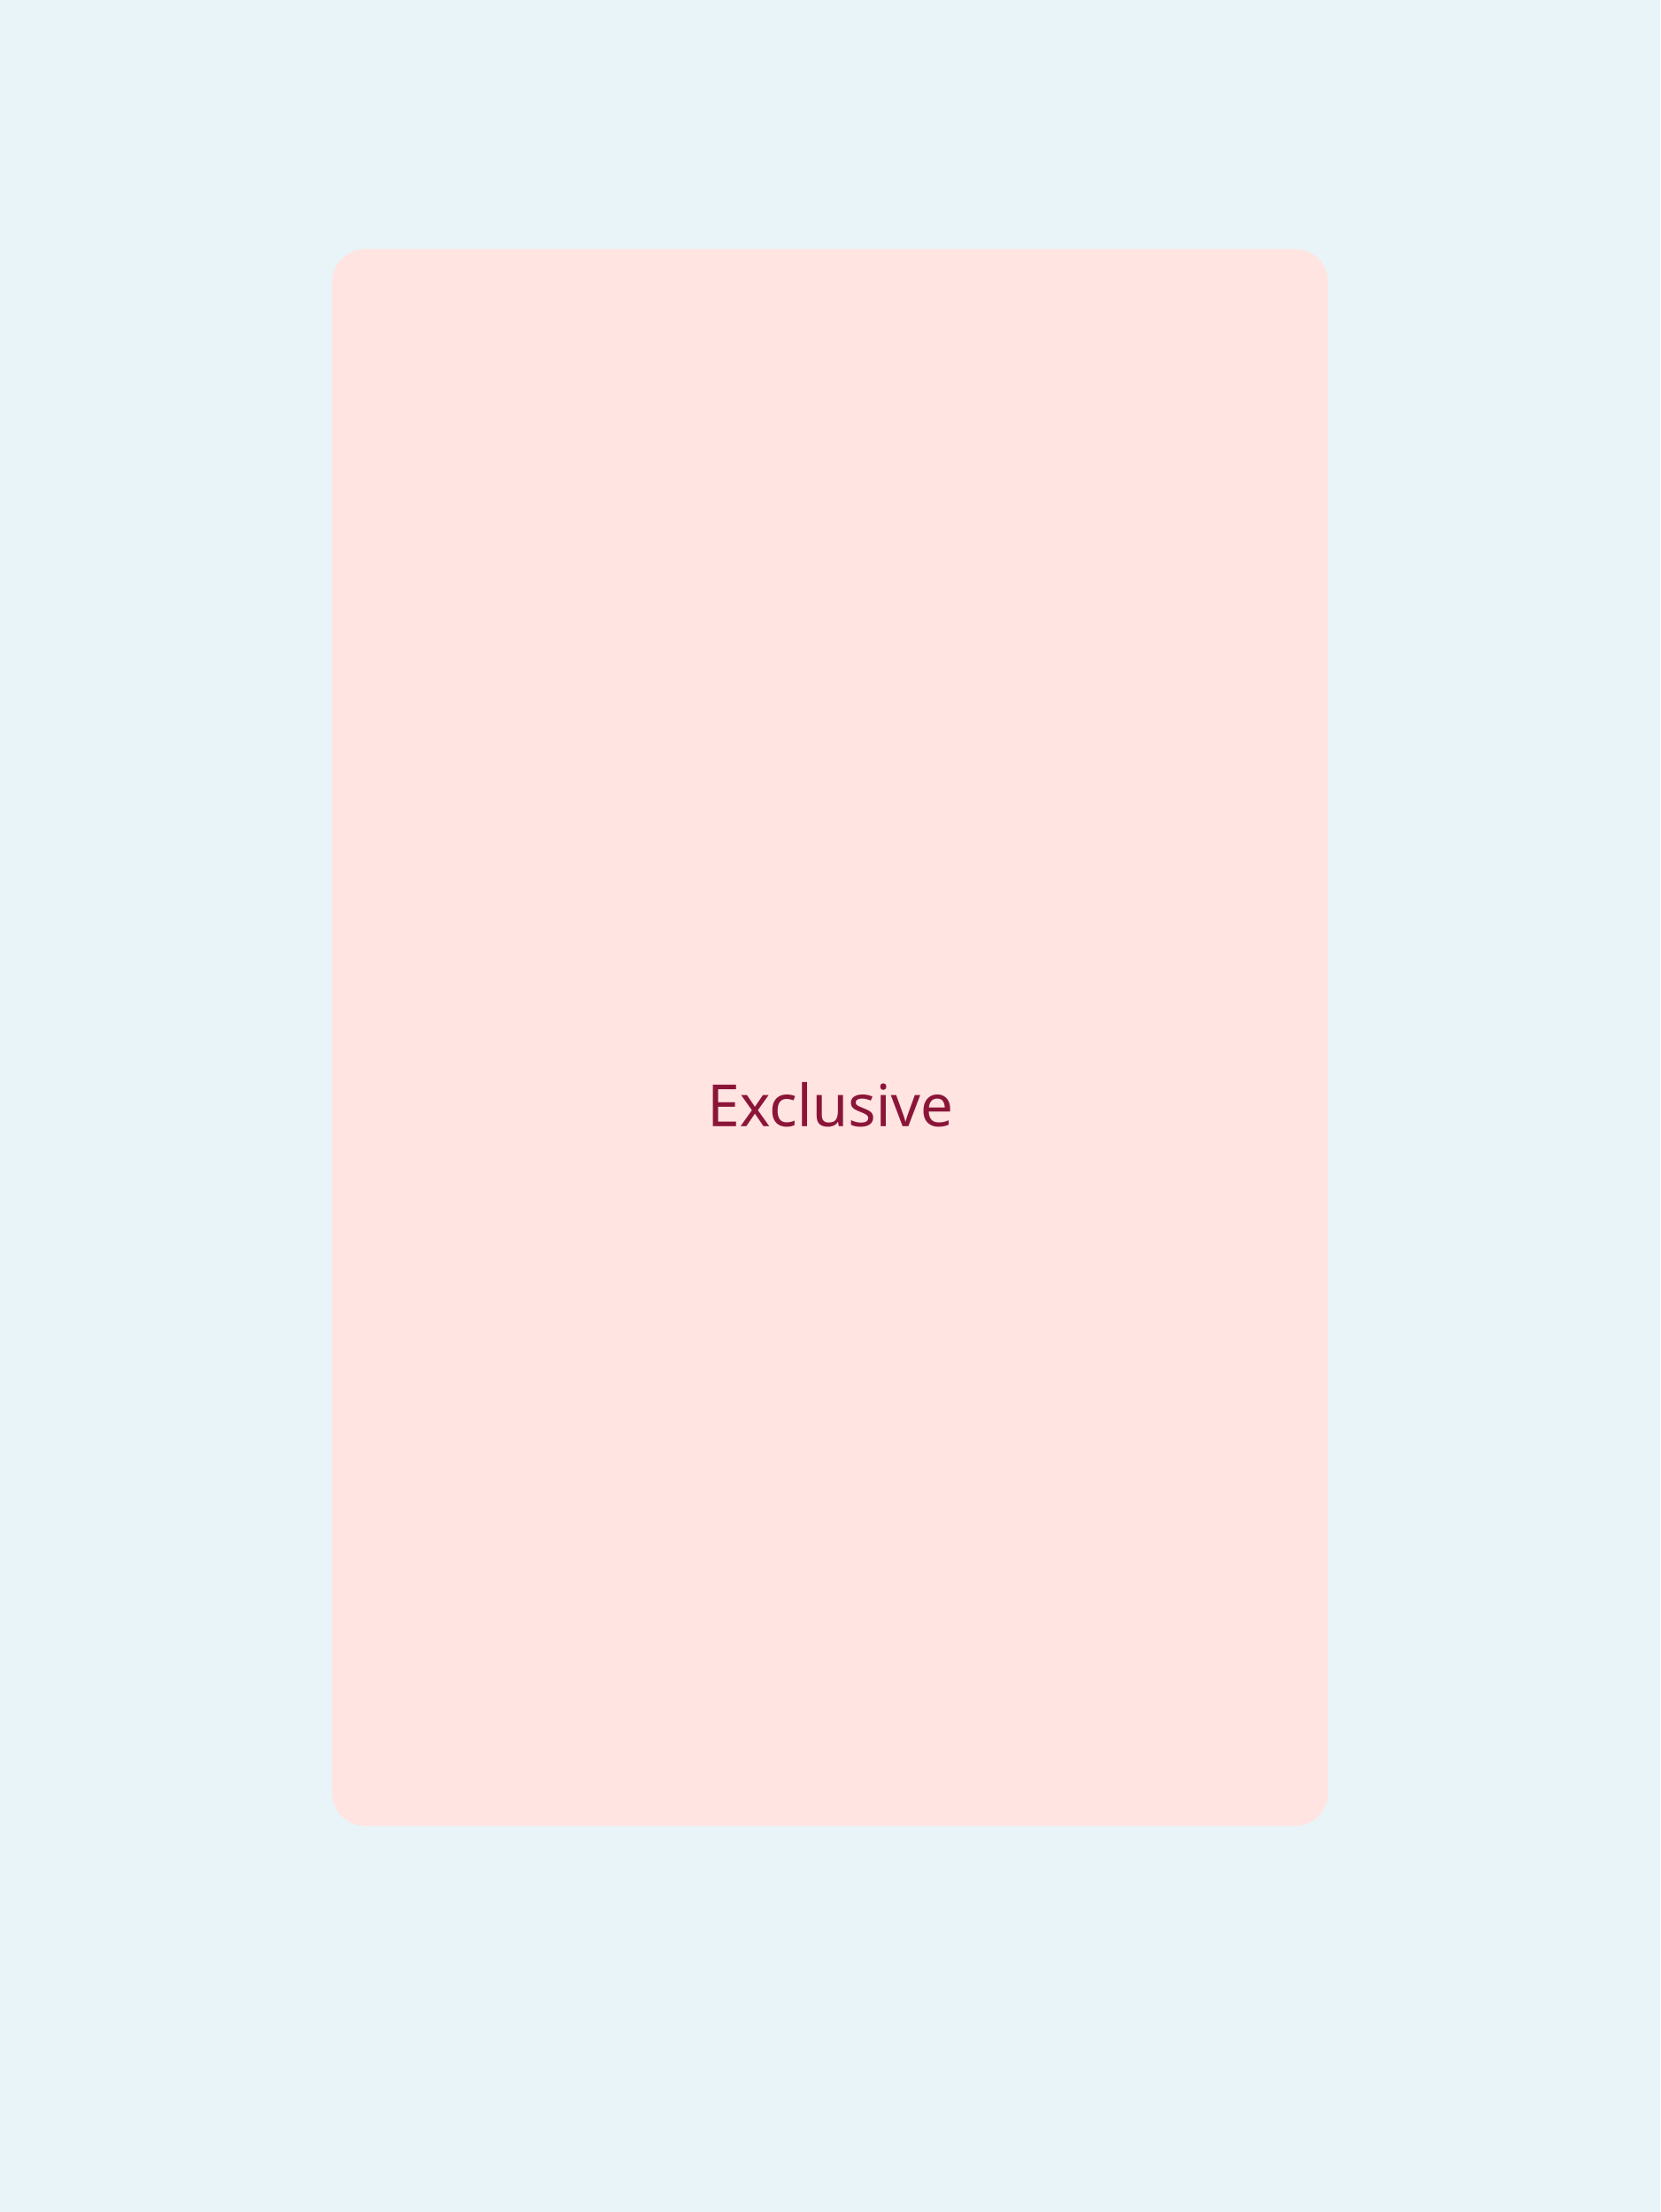
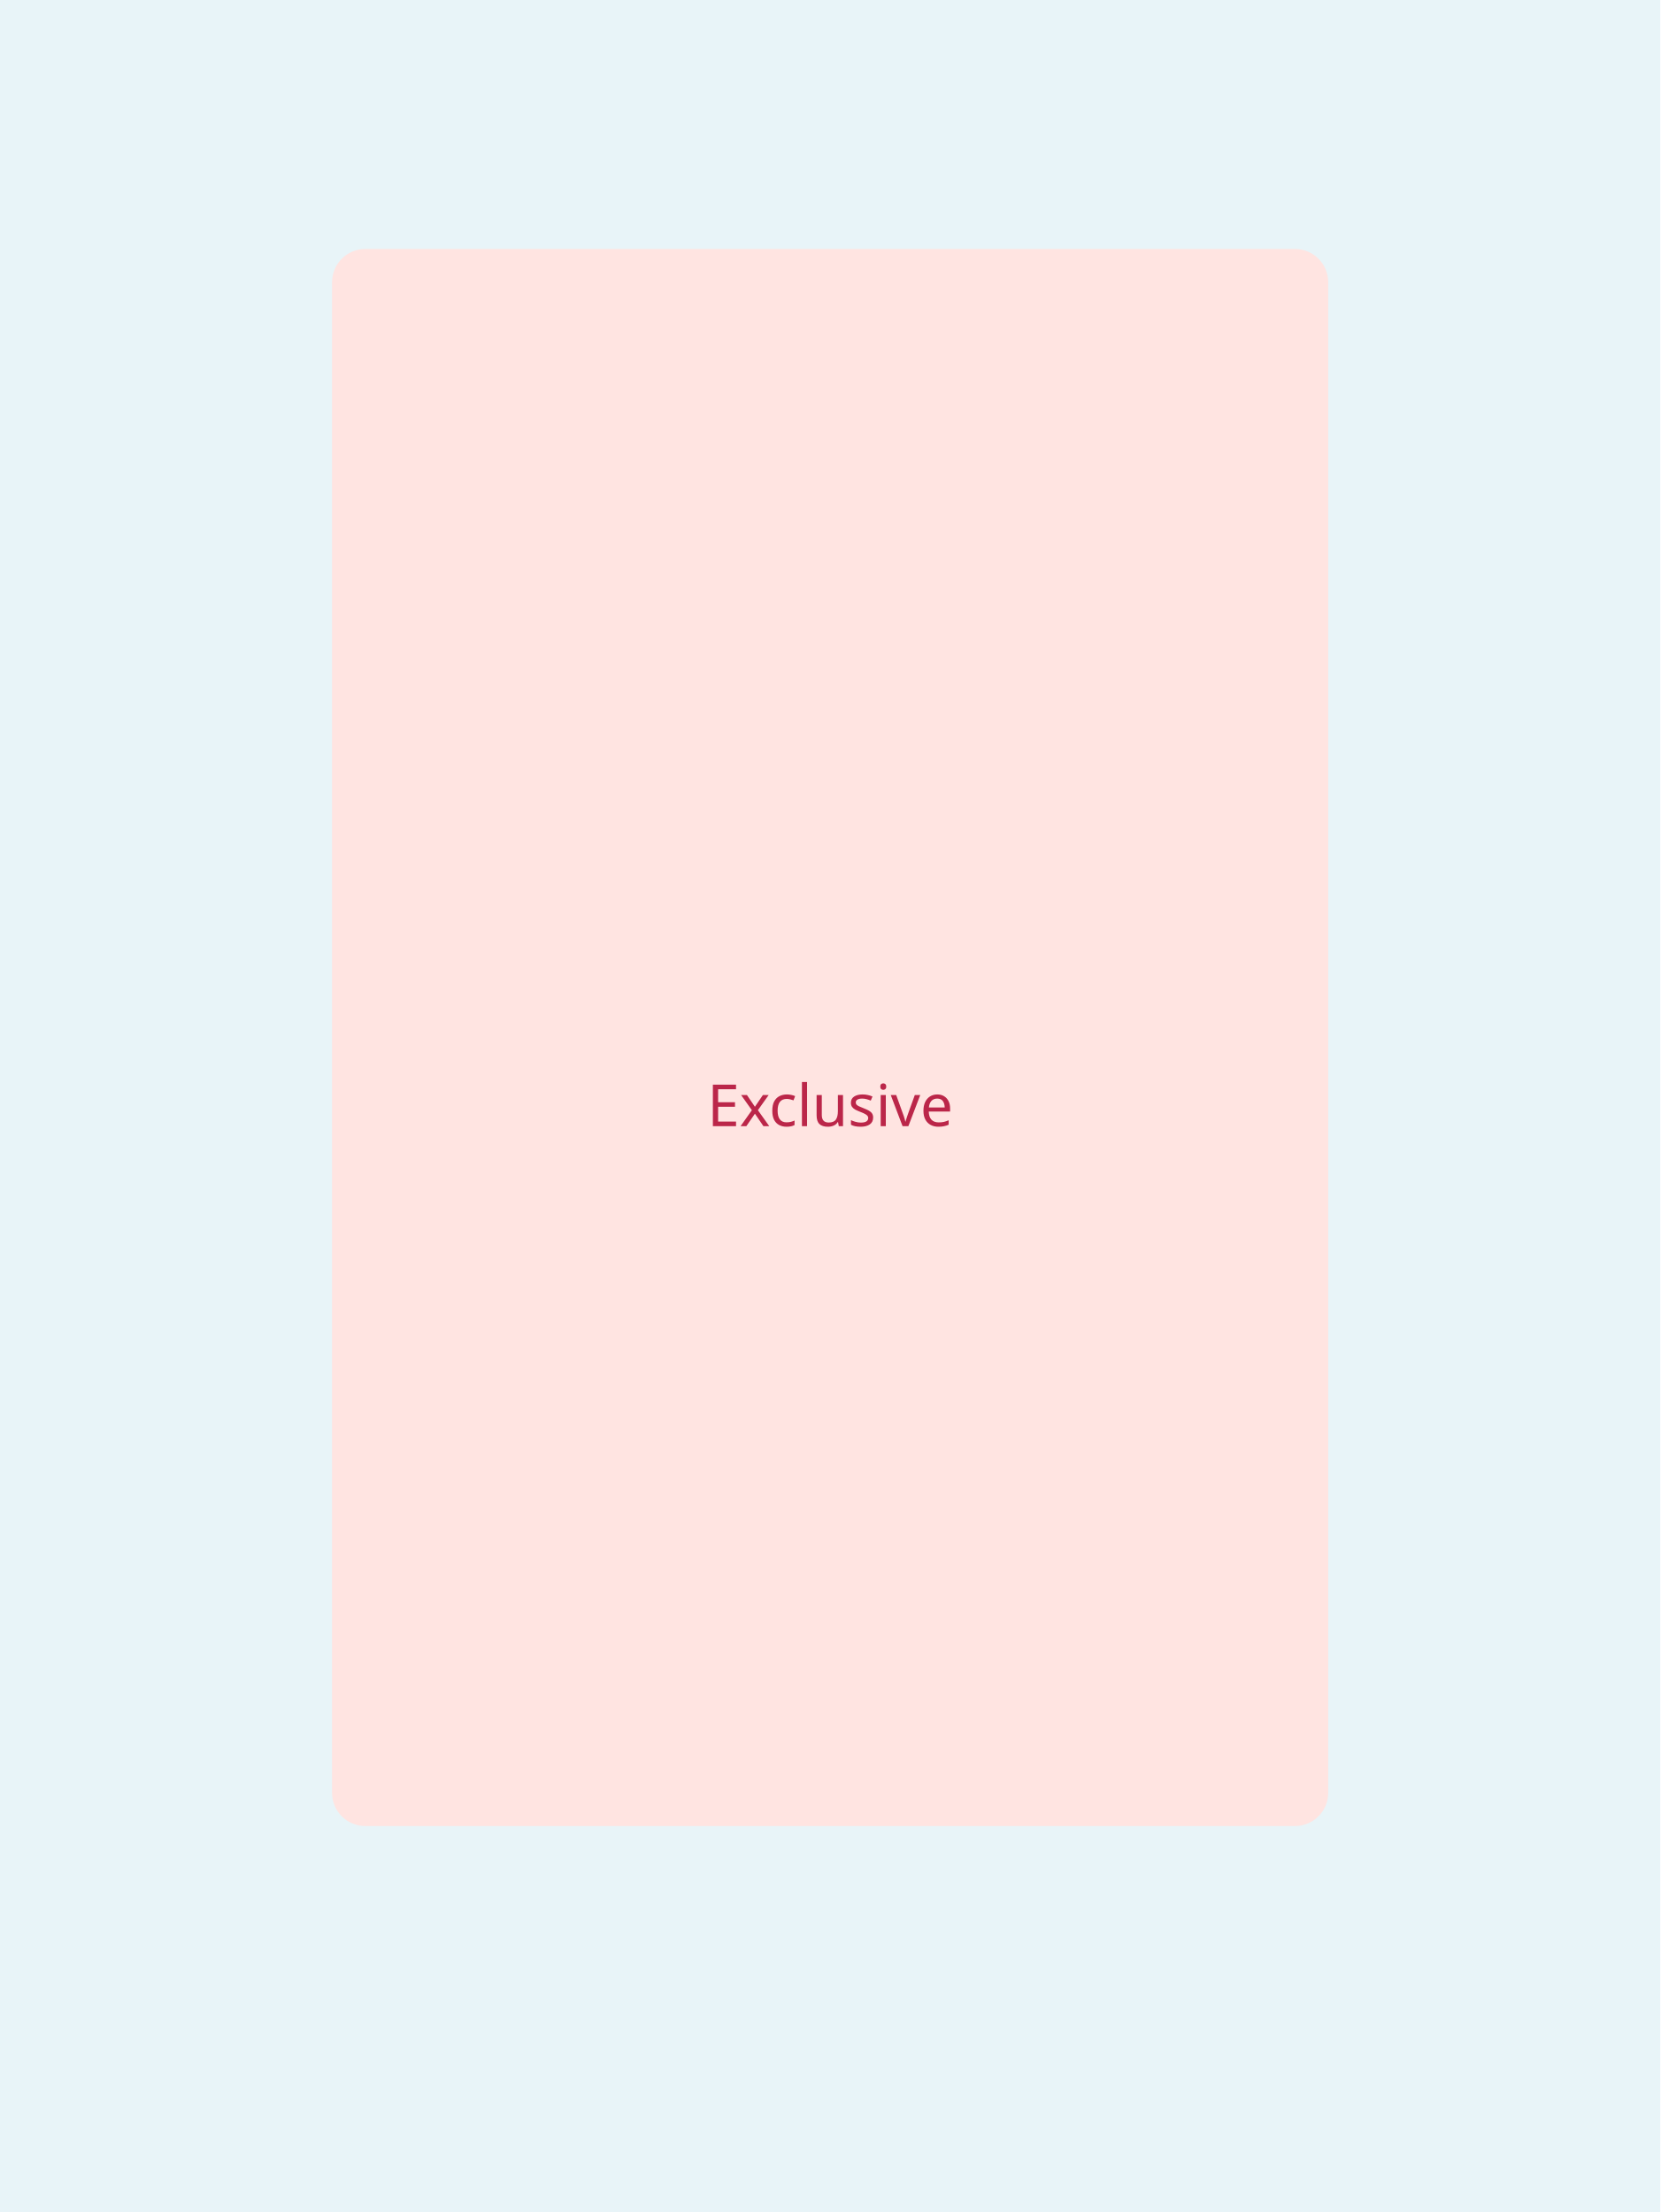
<svg xmlns="http://www.w3.org/2000/svg" width="400" height="533" viewBox="0 0 400 533">
  <rect width="400" height="533" fill="#e8f4f8" />
  <rect x="80" y="60" width="240" height="380" rx="8" fill="#ffe4e1" />
-   <text x="50%" y="50%" dominant-baseline="middle" text-anchor="middle" fill="#8b1538" font-family="sans-serif" font-size="14">Exclusive</text>
+   <text x="50%" y="50%" dominant-baseline="middle" text-anchor="middle" fill="#BB2649" font-family="sans-serif" font-size="14">Exclusive</text>
</svg>
